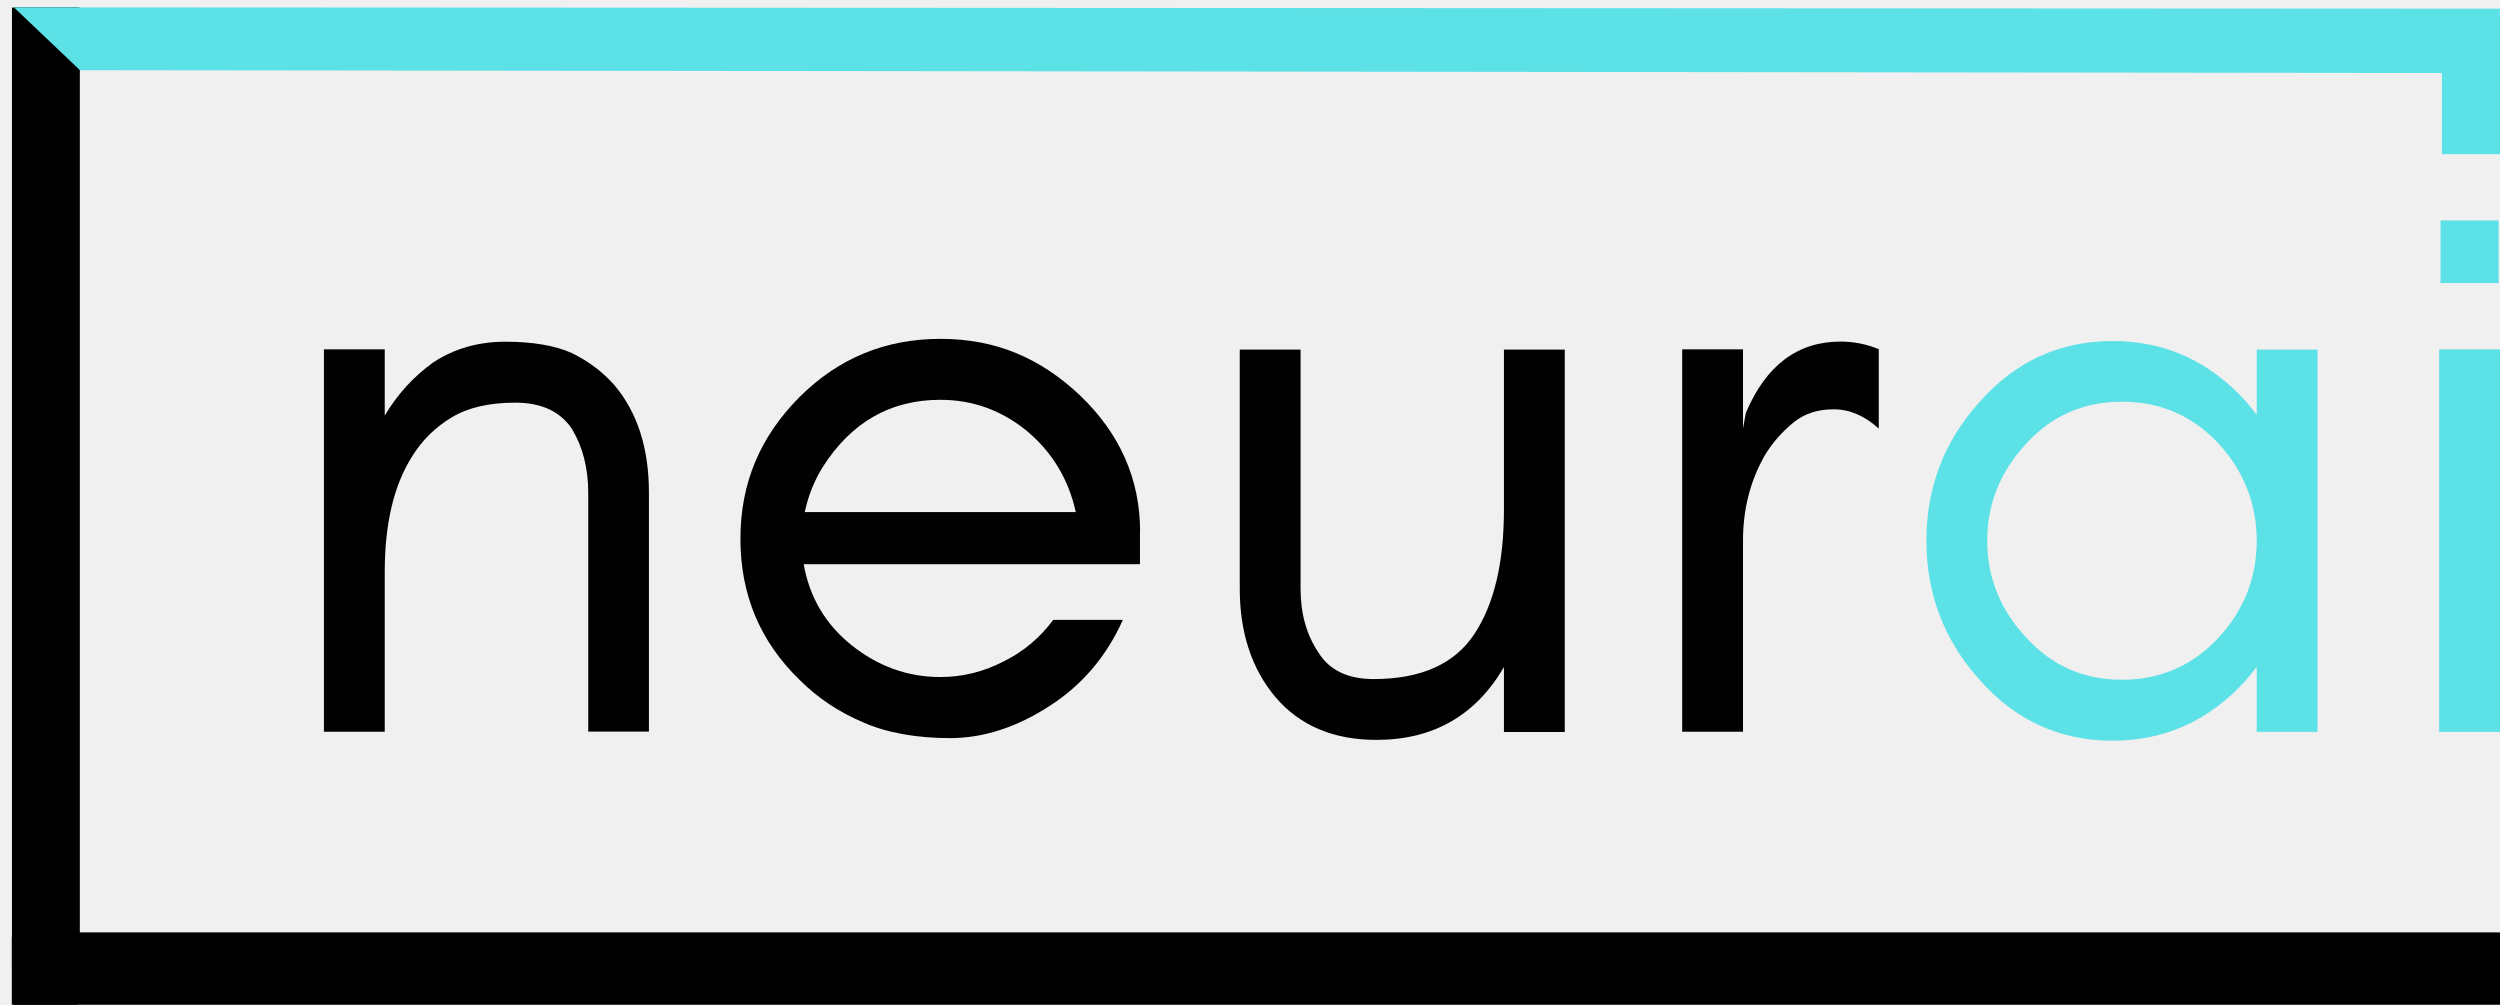
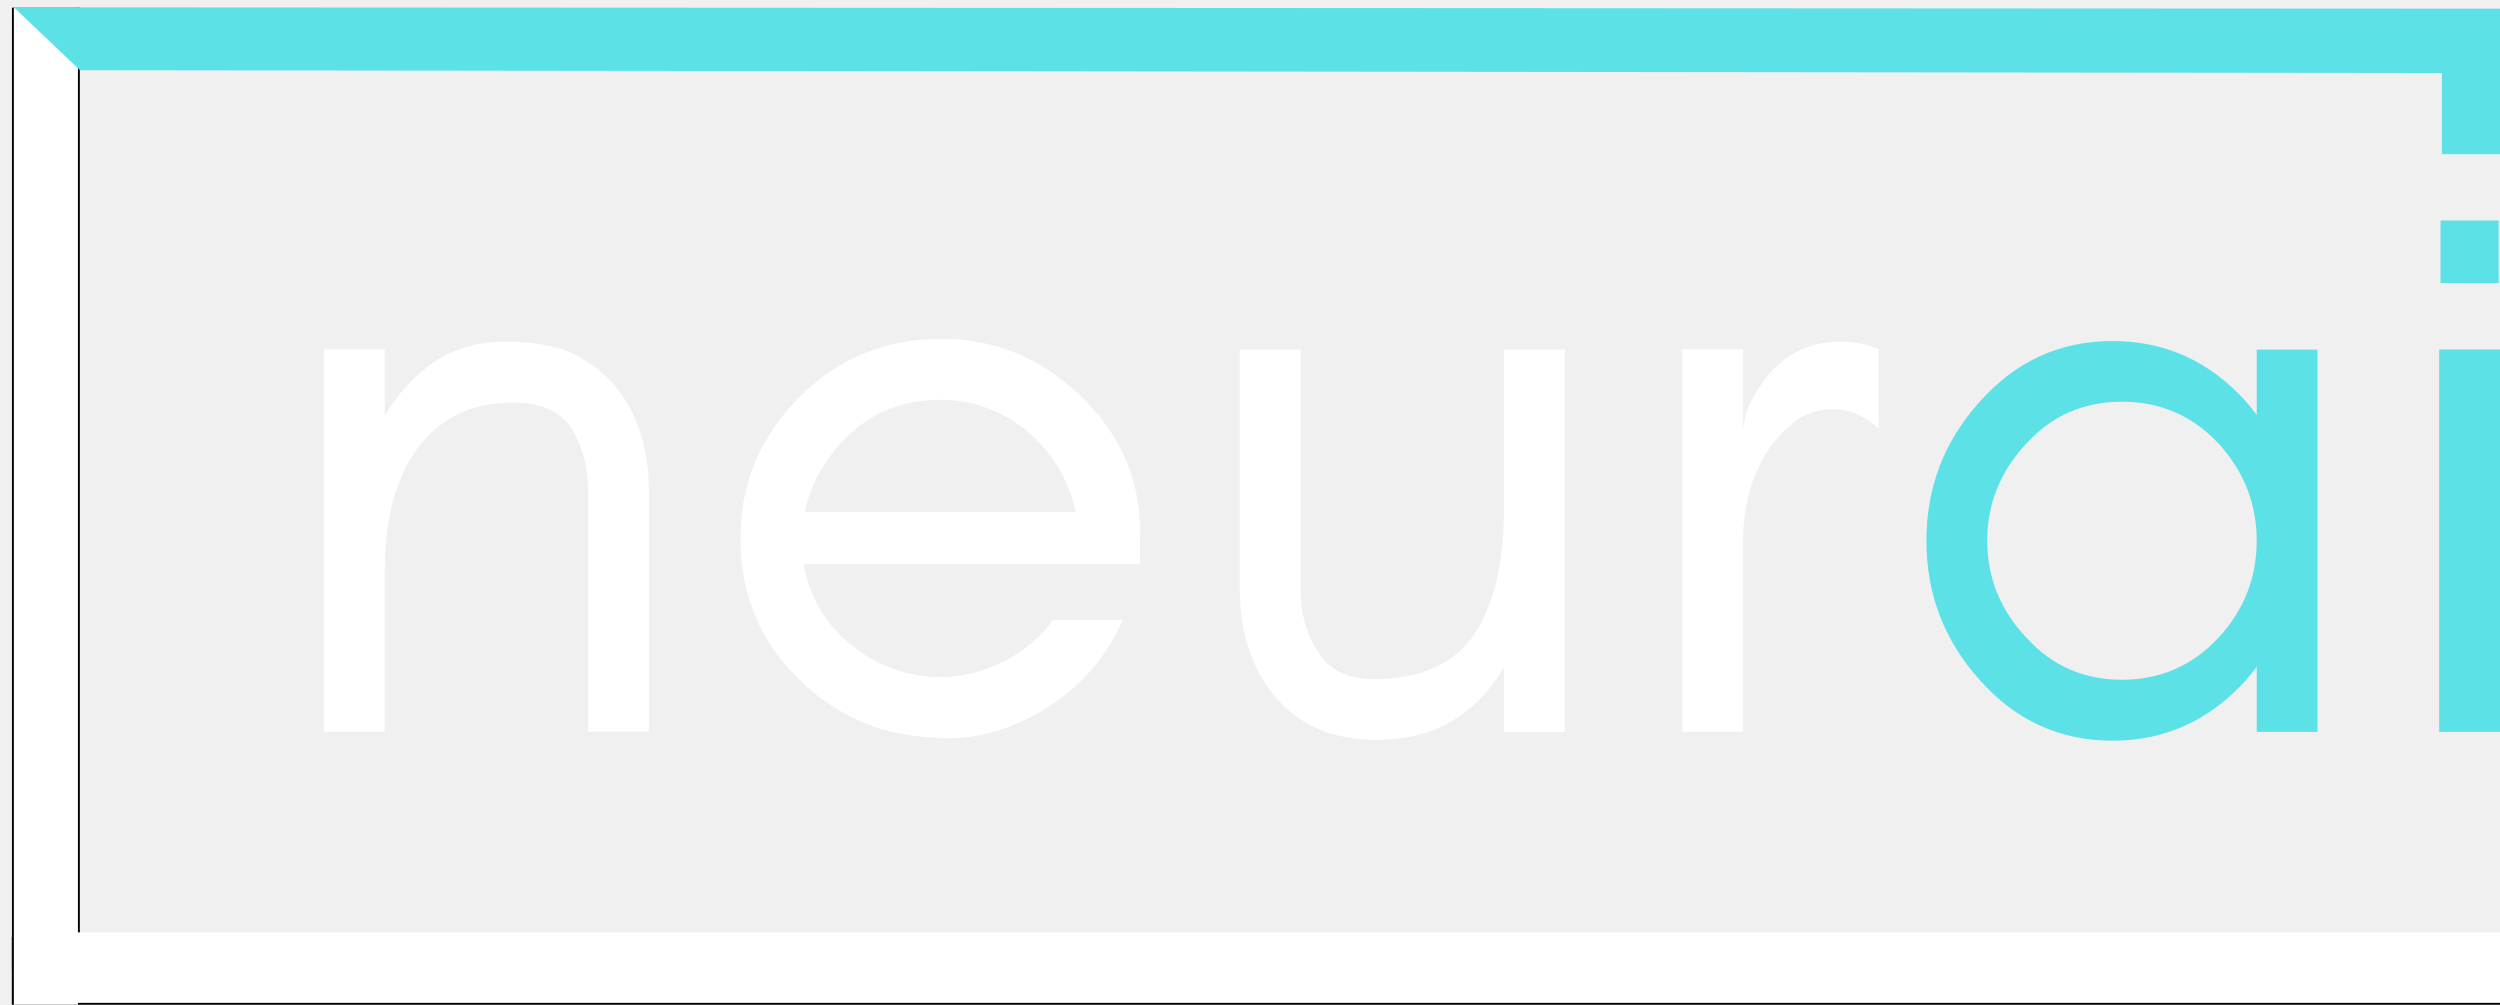
<svg xmlns="http://www.w3.org/2000/svg" id="Layer_1" data-name="Layer 1" viewBox="0 0 184.15 74.01">
  <defs>
    <style>
      .cls-1 {
-         fill: #010101;
+         clip-path: url(#clippath-4);
      }

      .cls-2 {
-         clip-path: url(#clippath-4);
-       }
- 
-       .cls-3 {
        fill: #7460aa;
      }

-       .cls-4 {
+       .cls-3, .cls-4 {
+         fill: #fff;
+       }
+ 
+       .cls-5 {
        fill: none;
      }

-       .cls-5 {
-         clip-path: url(#clippath-1);
-       }
- 
-       .cls-6 {
+       .cls-4, .cls-6 {
        stroke: #010101;
        stroke-width: 5px;
      }

      .cls-7 {
+         clip-path: url(#clippath-1);
+       }
+ 
+       .cls-8 {
        fill: #5ce1e6;
      }

-       .cls-8 {
+       .cls-9 {
        clip-path: url(#clippath-3);
      }

-       .cls-9 {
+       .cls-10 {
        clip-path: url(#clippath-2);
      }

-       .cls-10 {
+       .cls-11 {
        clip-path: url(#clippath);
      }
    </style>
    <clipPath id="clippath">
-       <rect class="cls-4" x="1.02" y=".54" width="4.72" height="4.94" />
+       <rect class="cls-5" x="1.02" y=".54" width="4.72" height="4.94" />
    </clipPath>
    <clipPath id="clippath-1">
-       <polygon class="cls-4" points="1.02 .55 5.73 .55 5.73 5.48 1.02 .55" />
+       <polygon class="cls-5" points="1.02 .55 5.73 .55 5.73 5.48 1.02 .55" />
    </clipPath>
    <clipPath id="clippath-2">
-       <rect class="cls-4" width="6.67" height="6.67" />
+       <rect class="cls-5" width="6.67" height="6.67" />
    </clipPath>
    <clipPath id="clippath-3">
-       <rect class="cls-4" x="1.02" y=".54" width="4.72" height="4.94" />
+       <rect class="cls-5" x="1.02" y=".54" width="4.72" height="4.94" />
    </clipPath>
    <clipPath id="clippath-4">
-       <polygon class="cls-4" points="1.02 .55 5.73 .55 5.73 5.48 1.02 .55" />
+       <polygon class="cls-5" points="1.02 .55 5.73 .55 5.73 5.48 1.02 .55" />
    </clipPath>
  </defs>
-   <path class="cls-1" d="M43.33,53.91v-17.6c0-1.83-.41-3.41-1.21-4.73-.86-1.28-2.25-1.92-4.17-1.92s-3.47.36-4.67,1.08c-1.2.72-2.16,1.66-2.88,2.81-1.38,2.14-2.06,5-2.06,8.58v11.77h-4.48v-28.17h4.48v4.88c.94-1.58,2.14-2.89,3.58-3.92,1.54-1.01,3.31-1.52,5.31-1.52s3.64.28,4.88.83c1.23.6,2.28,1.39,3.13,2.35,1.71,2.02,2.56,4.66,2.56,7.94v17.6h-4.48v.02Z" />
-   <path class="cls-1" d="M83.97,39.18v2.38h-24.77c.43,2.43,1.6,4.42,3.52,5.96,1.97,1.57,4.15,2.35,6.54,2.35,1.63,0,3.18-.38,4.67-1.15,1.46-.72,2.67-1.74,3.65-3.06h5.13c-1.2,2.68-2.99,4.79-5.38,6.33-2.43,1.58-4.89,2.38-7.35,2.38s-4.67-.39-6.42-1.17c-1.79-.76-3.35-1.8-4.67-3.13-2.91-2.82-4.35-6.28-4.35-10.38s1.45-7.53,4.35-10.44c2.86-2.86,6.32-4.29,10.38-4.29s7.34,1.39,10.29,4.17c2.94,2.82,4.42,6.17,4.42,10.04h-.01ZM79.24,37.72c-.52-2.39-1.71-4.38-3.58-5.96-1.88-1.54-4.01-2.31-6.4-2.31-3.67,0-6.55,1.65-8.65,4.94-.64,1.03-1.08,2.14-1.33,3.33,0,0,19.96,0,19.96,0Z" />
-   <path class="cls-1" d="M110.79,49.12c-2.08,3.58-5.22,5.38-9.4,5.38-3.17,0-5.65-1.05-7.44-3.15-1.75-2.08-2.63-4.75-2.63-8v-17.6h4.48v17.6c0,1.83.43,3.39,1.29,4.67.8,1.33,2.17,2,4.08,2,3.5,0,5.98-1.11,7.44-3.33,1.44-2.18,2.17-5.23,2.17-9.15v-11.79h4.48v28.17h-4.48v-4.79h0Z" />
-   <path class="cls-1" d="M138.39,31.57c-1.03-.94-2.14-1.42-3.33-1.42s-2.14.32-2.94.96c-.86.7-1.57,1.51-2.13,2.44-1.07,1.88-1.6,3.97-1.6,6.27v14.08h-4.48v-28.17h4.48v5.83l.21-1.15c1.48-3.5,3.81-5.25,6.98-5.25.97,0,1.91.19,2.81.56v5.85Z" />
-   <path class="cls-7" d="M166.23,39.82c0-2.72-.95-5.11-2.83-7.17-1.92-2.04-4.29-3.06-7.1-3.06s-5.15,1.02-7.02,3.06c-1.93,2.06-2.9,4.45-2.9,7.17s.96,5.13,2.9,7.17c1.88,2.06,4.21,3.08,7.02,3.08s5.19-1.03,7.1-3.08c1.89-2.04,2.83-4.43,2.83-7.17ZM170.71,53.91h-4.48v-4.79c-.27.33-.52.66-.77.96-2.7,2.99-5.98,4.48-9.85,4.48s-7.16-1.49-9.79-4.48c-2.61-2.9-3.92-6.32-3.92-10.25s1.3-7.32,3.92-10.23c2.64-2.98,5.9-4.48,9.79-4.48s7.16,1.49,9.85,4.48c.25.29.51.61.77.96v-4.81h4.48v28.17h0Z" />
+   <path class="cls-3" d="M43.33,53.91v-17.6c0-1.83-.41-3.41-1.21-4.73-.86-1.28-2.25-1.92-4.17-1.92s-3.47.36-4.67,1.08c-1.2.72-2.16,1.66-2.88,2.81-1.38,2.14-2.06,5-2.06,8.58v11.77h-4.48v-28.17h4.48v4.88c.94-1.58,2.14-2.89,3.58-3.92,1.54-1.01,3.31-1.52,5.31-1.52s3.64.28,4.88.83c1.23.6,2.28,1.39,3.13,2.35,1.71,2.02,2.56,4.66,2.56,7.94v17.6h-4.48v.02h0Z" />
+   <path class="cls-3" d="M83.97,39.18v2.38h-24.77c.43,2.43,1.6,4.42,3.52,5.96,1.97,1.57,4.15,2.35,6.54,2.35,1.63,0,3.18-.38,4.67-1.15,1.46-.72,2.67-1.74,3.65-3.06h5.13c-1.2,2.68-2.99,4.79-5.38,6.33-2.43,1.58-4.89,2.38-7.35,2.38s-4.67-.39-6.42-1.17c-1.79-.76-3.35-1.8-4.67-3.13-2.91-2.82-4.35-6.28-4.35-10.38s1.45-7.53,4.35-10.44c2.86-2.86,6.32-4.29,10.38-4.29s7.34,1.39,10.29,4.17c2.94,2.82,4.42,6.17,4.42,10.04h-.01ZM79.24,37.72c-.52-2.39-1.71-4.38-3.58-5.96-1.88-1.54-4.01-2.31-6.4-2.31-3.67,0-6.55,1.65-8.65,4.94-.64,1.03-1.08,2.14-1.33,3.33h19.96Z" />
+   <path class="cls-3" d="M110.79,49.12c-2.08,3.58-5.22,5.38-9.4,5.38-3.17,0-5.65-1.05-7.44-3.15-1.75-2.08-2.63-4.75-2.63-8v-17.6h4.48v17.6c0,1.83.43,3.39,1.29,4.67.8,1.33,2.17,2,4.08,2,3.5,0,5.98-1.11,7.44-3.33,1.44-2.18,2.17-5.23,2.17-9.15v-11.79h4.48v28.17h-4.48v-4.79h0Z" />
+   <path class="cls-3" d="M138.39,31.57c-1.03-.94-2.14-1.42-3.33-1.42s-2.14.32-2.94.96c-.86.7-1.57,1.51-2.13,2.44-1.07,1.88-1.6,3.97-1.6,6.27v14.08h-4.48v-28.17h4.48v5.83l.21-1.15c1.48-3.5,3.81-5.25,6.98-5.25.97,0,1.91.19,2.81.56v5.85h0Z" />
+   <path class="cls-8" d="M166.23,39.82c0-2.72-.95-5.11-2.83-7.17-1.92-2.04-4.29-3.06-7.1-3.06s-5.15,1.02-7.02,3.06c-1.93,2.06-2.9,4.45-2.9,7.17s.96,5.13,2.9,7.17c1.88,2.06,4.21,3.08,7.02,3.08s5.19-1.03,7.1-3.08c1.89-2.04,2.83-4.43,2.83-7.17ZM170.71,53.91h-4.48v-4.79c-.27.33-.52.66-.77.96-2.7,2.99-5.98,4.48-9.85,4.48s-7.16-1.49-9.79-4.48c-2.61-2.9-3.92-6.32-3.92-10.25s1.3-7.32,3.92-10.23c2.64-2.98,5.9-4.48,9.79-4.48s7.16,1.49,9.85,4.48c.25.29.51.61.77.96v-4.81h4.48v28.17h0Z" />
  <path class="cls-6" d="M.87,71.51h183.28" />
-   <path class="cls-6" d="M3.38.56v70.95" />
-   <g class="cls-10">
-     <g class="cls-5">
-       <g class="cls-9">
-         <g class="cls-8">
-           <g class="cls-2">
-             <path class="cls-3" d="M5.73,5.48H1.02V.56h4.72v4.92h0Z" />
+   <path class="cls-4" d="M3.38.56v70.95" />
+   <g class="cls-11">
+     <g class="cls-7">
+       <g class="cls-10">
+         <g class="cls-9">
+           <g class="cls-1">
+             <path class="cls-2" d="M5.73,5.48H1.02V.56h4.72v4.92h0Z" />
          </g>
        </g>
      </g>
    </g>
  </g>
-   <polygon points="184.15 68.68 184.15 73.87 5.74 73.87 5.74 74.01 1.02 74.01 1.02 .56 5.74 .56 5.74 68.68 184.15 68.68" />
-   <polygon class="cls-7" points="184.15 .64 184.15 11.36 179.87 11.36 179.87 5.38 5.89 5.17 1.02 .54 184.15 .64" />
-   <rect class="cls-7" x="179.77" y="16.24" width="4.28" height="4.61" />
-   <rect class="cls-7" x="179.67" y="25.74" width="4.48" height="28.17" />
+   <polygon class="cls-3" points="184.15 68.68 184.15 73.87 5.74 73.87 5.74 74.01 1.02 74.01 1.02 .56 5.74 .56 5.74 68.68 184.15 68.68" />
+   <polygon class="cls-8" points="184.15 .64 184.15 11.36 179.87 11.36 179.87 5.38 5.89 5.17 1.02 .54 184.15 .64" />
+   <rect class="cls-8" x="179.77" y="16.24" width="4.28" height="4.61" />
+   <rect class="cls-8" x="179.67" y="25.74" width="4.48" height="28.17" />
</svg>
